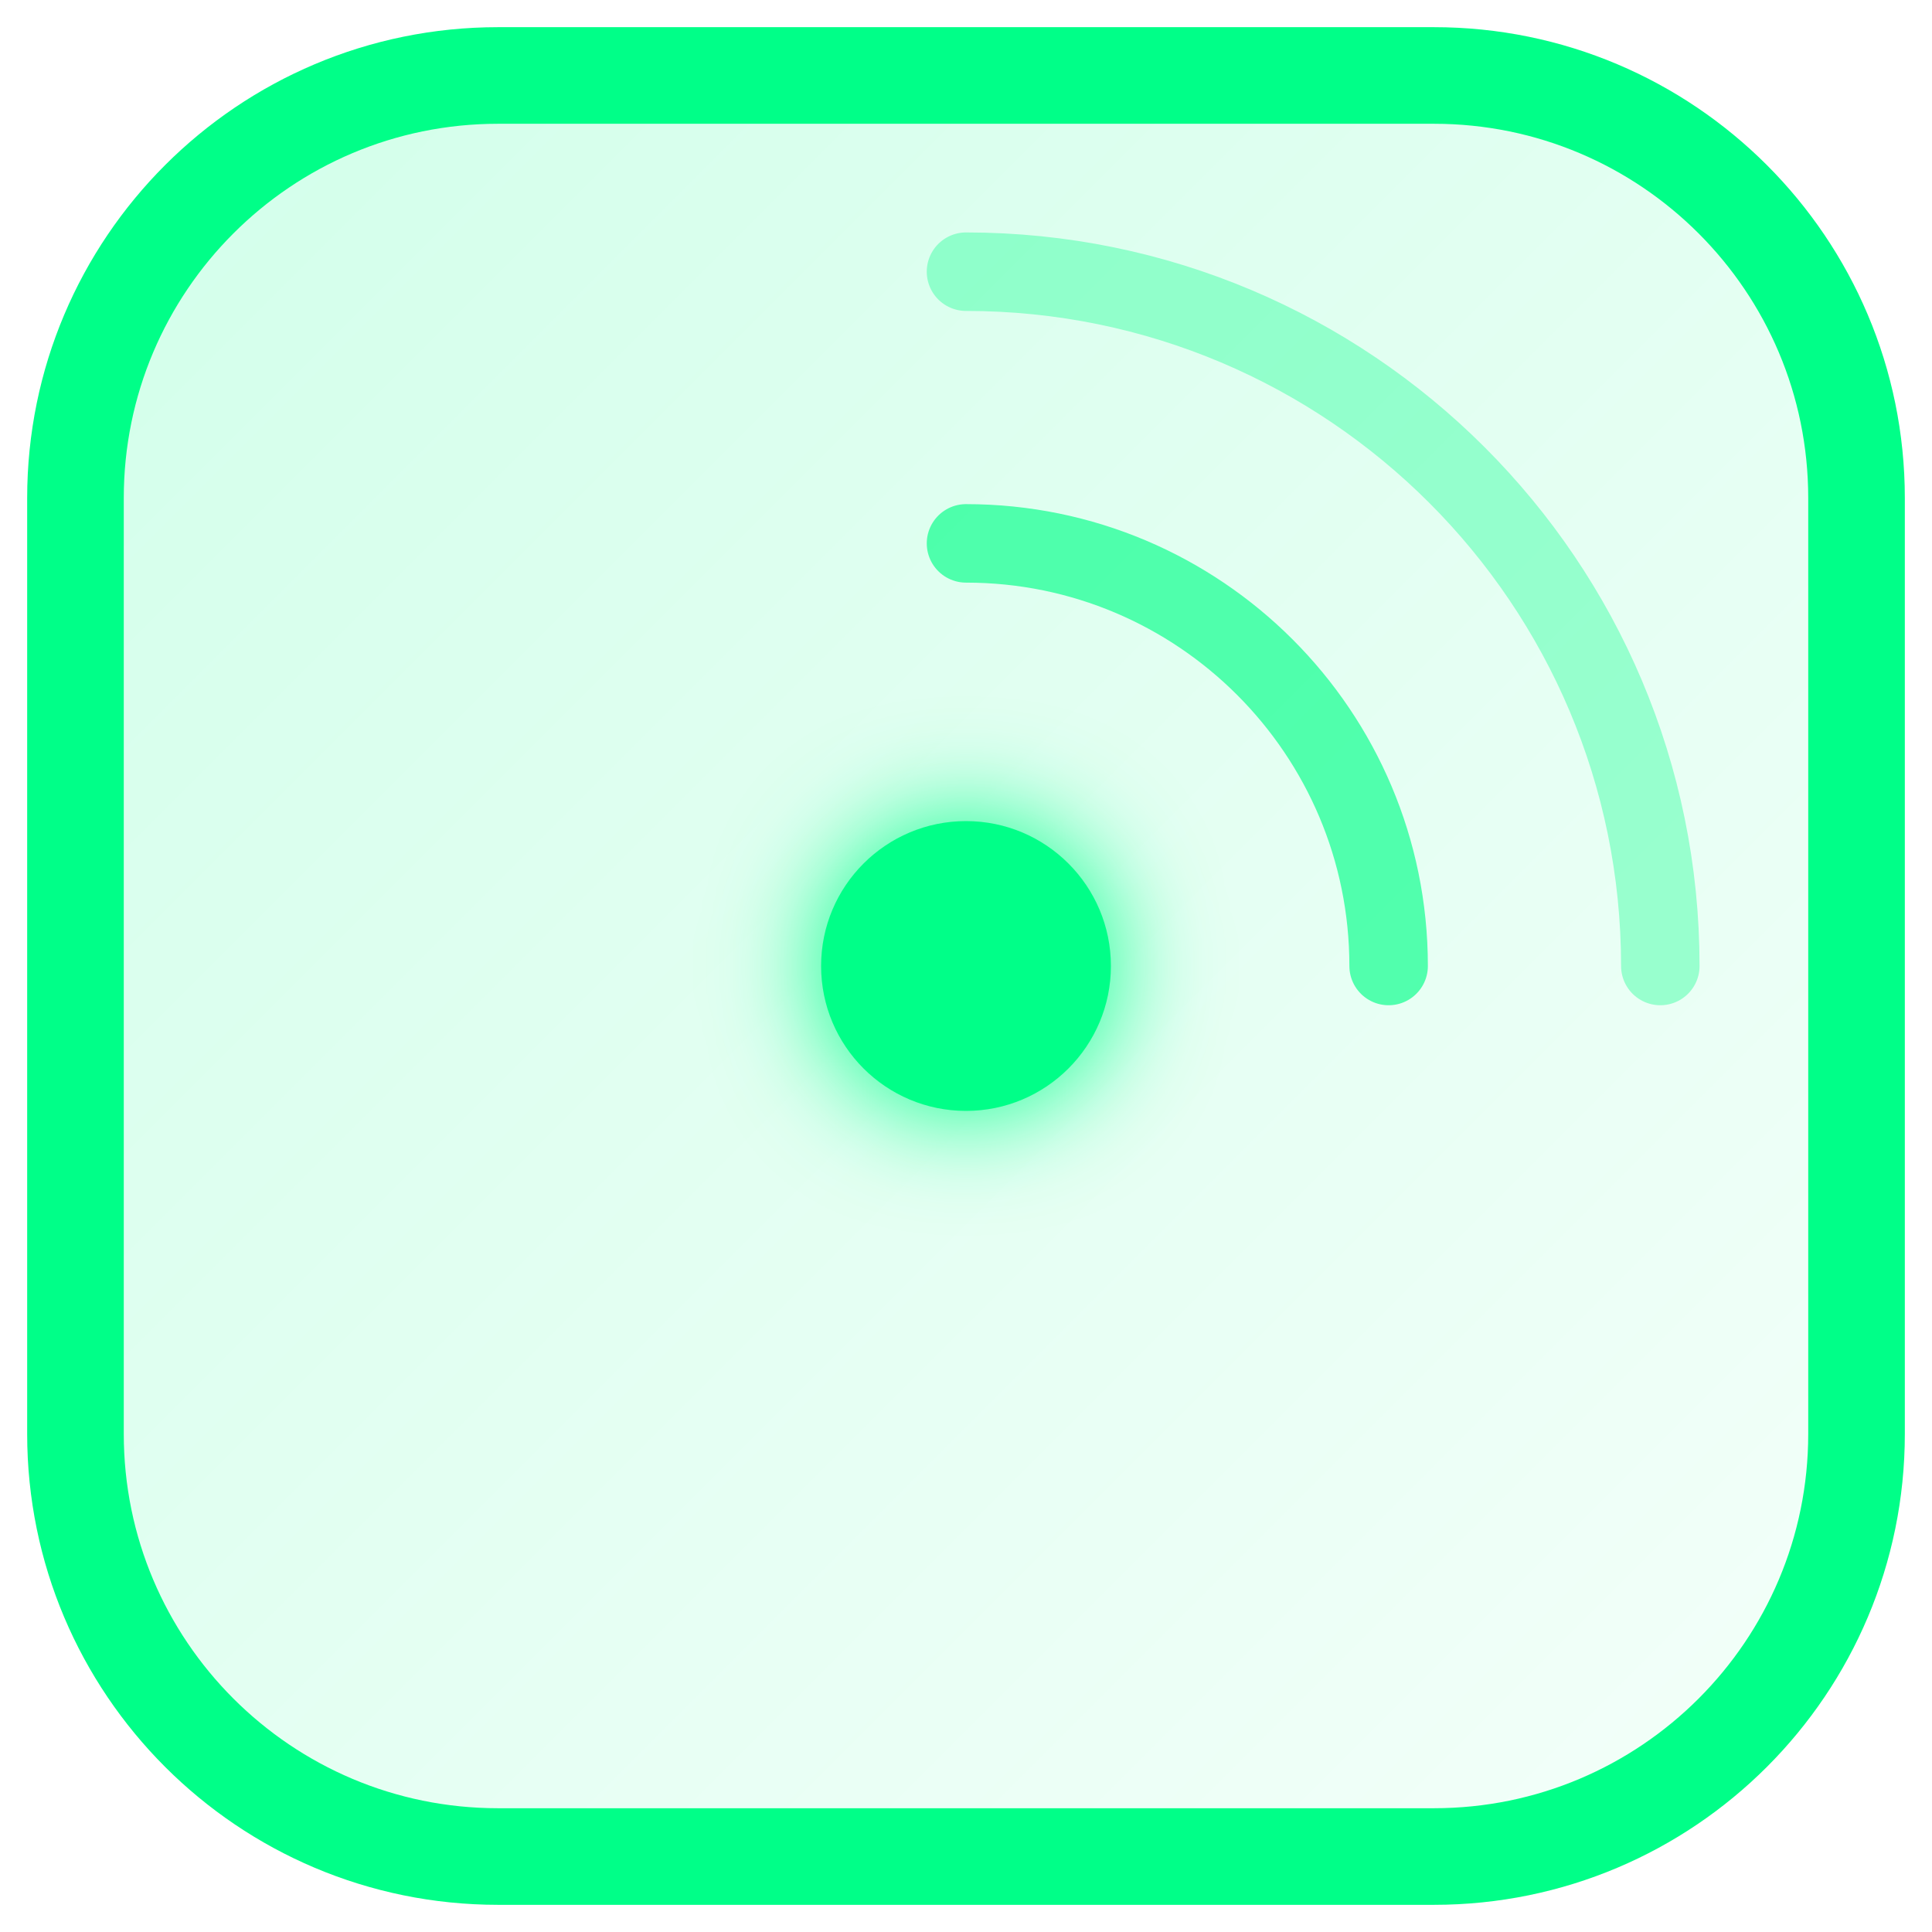
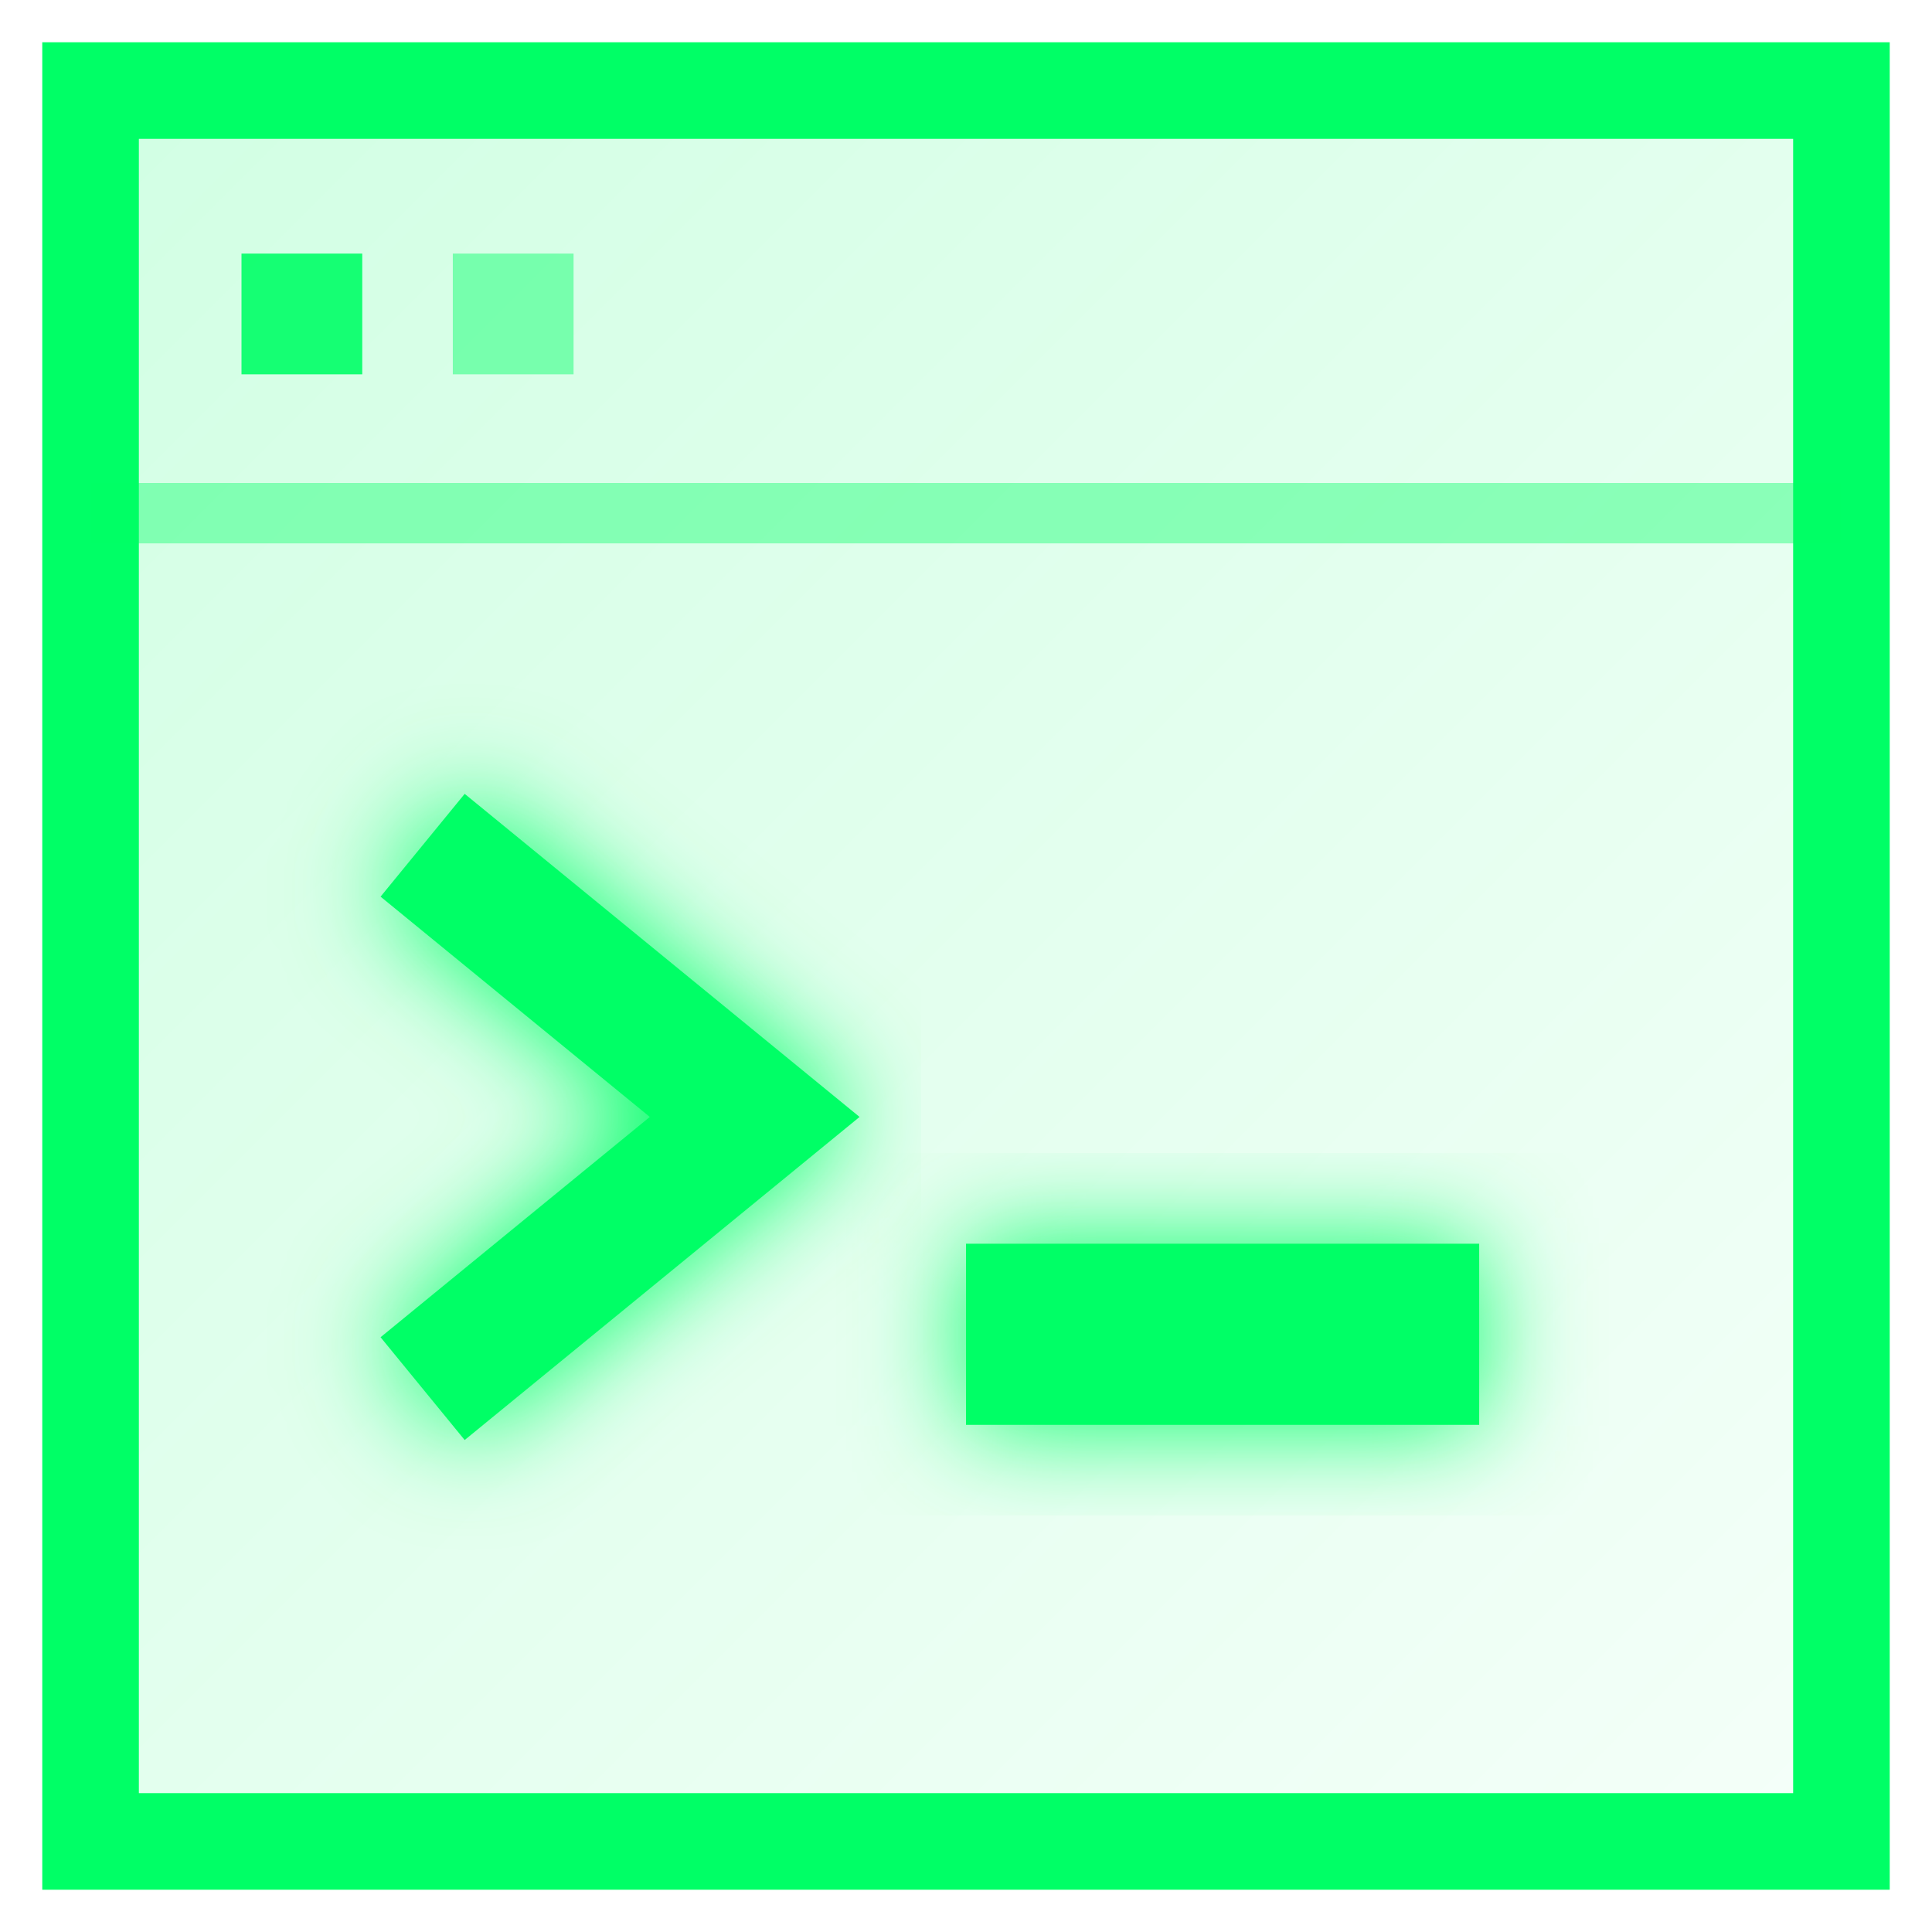
<svg xmlns="http://www.w3.org/2000/svg" viewBox="0 0 32 32">
  <defs>
    <filter id="g" x="-50%" y="-50%" width="200%" height="200%">
      <feGaussianBlur stdDeviation="0.9" result="b" />
      <feMerge>
        <feMergeNode in="b" />
        <feMergeNode in="SourceGraphic" />
      </feMerge>
    </filter>
    <linearGradient id="bg" x1="0" y1="0" x2="1" y2="1">
-       <stop offset="0%" stop-color="#00ff88" stop-opacity="0.18" />
-       <stop offset="100%" stop-color="#00ff88" stop-opacity="0.04" />
+       <stop offset="0%" stop-color="#00ff66" stop-opacity="0.18" />
+       <stop offset="100%" stop-color="#00ff66" stop-opacity="0.04" />
    </linearGradient>
  </defs>
-   <rect x="1.25" y="1.25" width="29.5" height="29.5" rx="7" fill="url(#bg)" stroke="#00ff88" stroke-width="1.6" />
-   <path d="M 16 4.5 A 11.5 11.5 0 0 1 27.5 16" stroke="#00ff88" stroke-width="1.3" stroke-opacity="0.35" stroke-linecap="round" fill="none" />
-   <path d="M 16 9 A 7 7 0 0 1 23 16" stroke="#00ff88" stroke-width="1.3" stroke-opacity="0.65" stroke-linecap="round" fill="none" />
-   <circle cx="16" cy="16" r="2.4" fill="#00ff88" filter="url(#g)" />
+   <rect x="1.5" y="1.5" width="29" height="29" fill="url(#bg)" stroke="#00ff66" stroke-width="1.6" />
+   <line x1="1.5" y1="8.5" x2="30.5" y2="8.5" stroke="#00ff66" stroke-opacity="0.4" stroke-width="1" />
+   <rect x="4" y="4.2" width="2" height="2" fill="#00ff66" fill-opacity="0.9" />
+   <rect x="7.5" y="4.2" width="2" height="2" fill="#00ff66" fill-opacity="0.45" />
+   <path d="M 7 14 L 12.5 18.5 L 7 23" stroke="#00ff66" stroke-width="2.2" fill="none" filter="url(#g)" />
+   <rect x="16" y="20.6" width="8.5" height="3" fill="#00ff66" filter="url(#g)" />
</svg>
